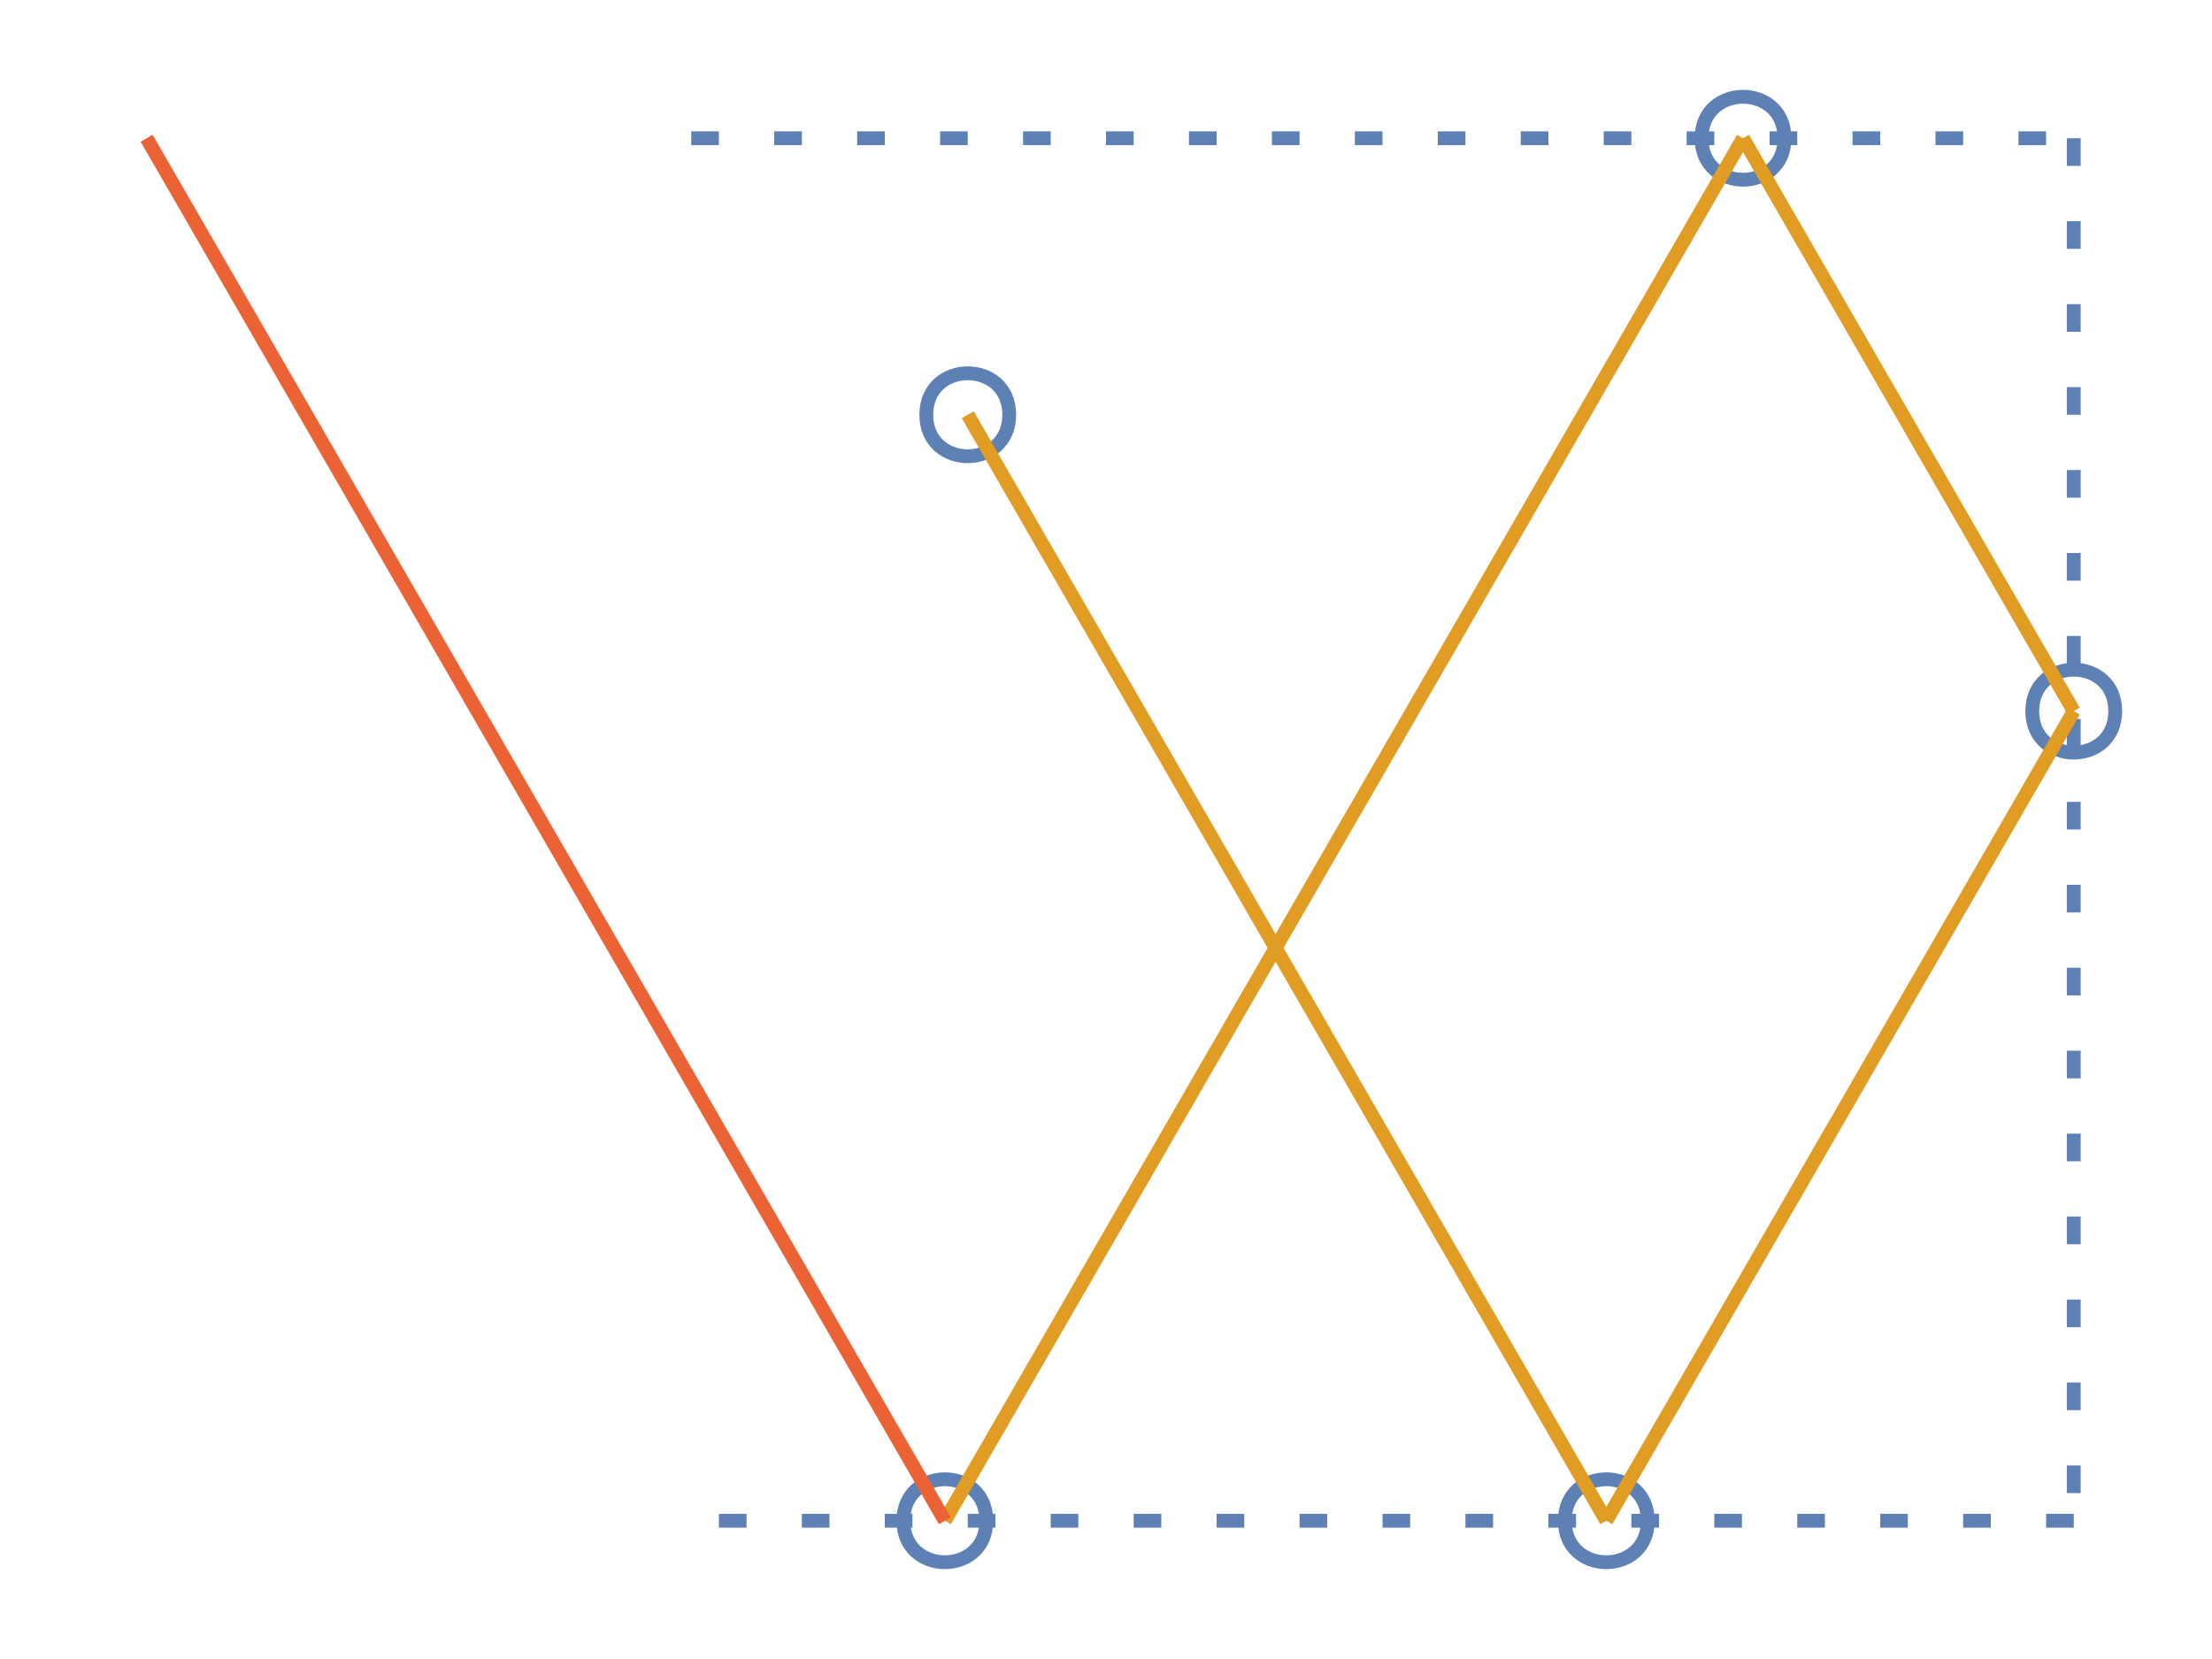
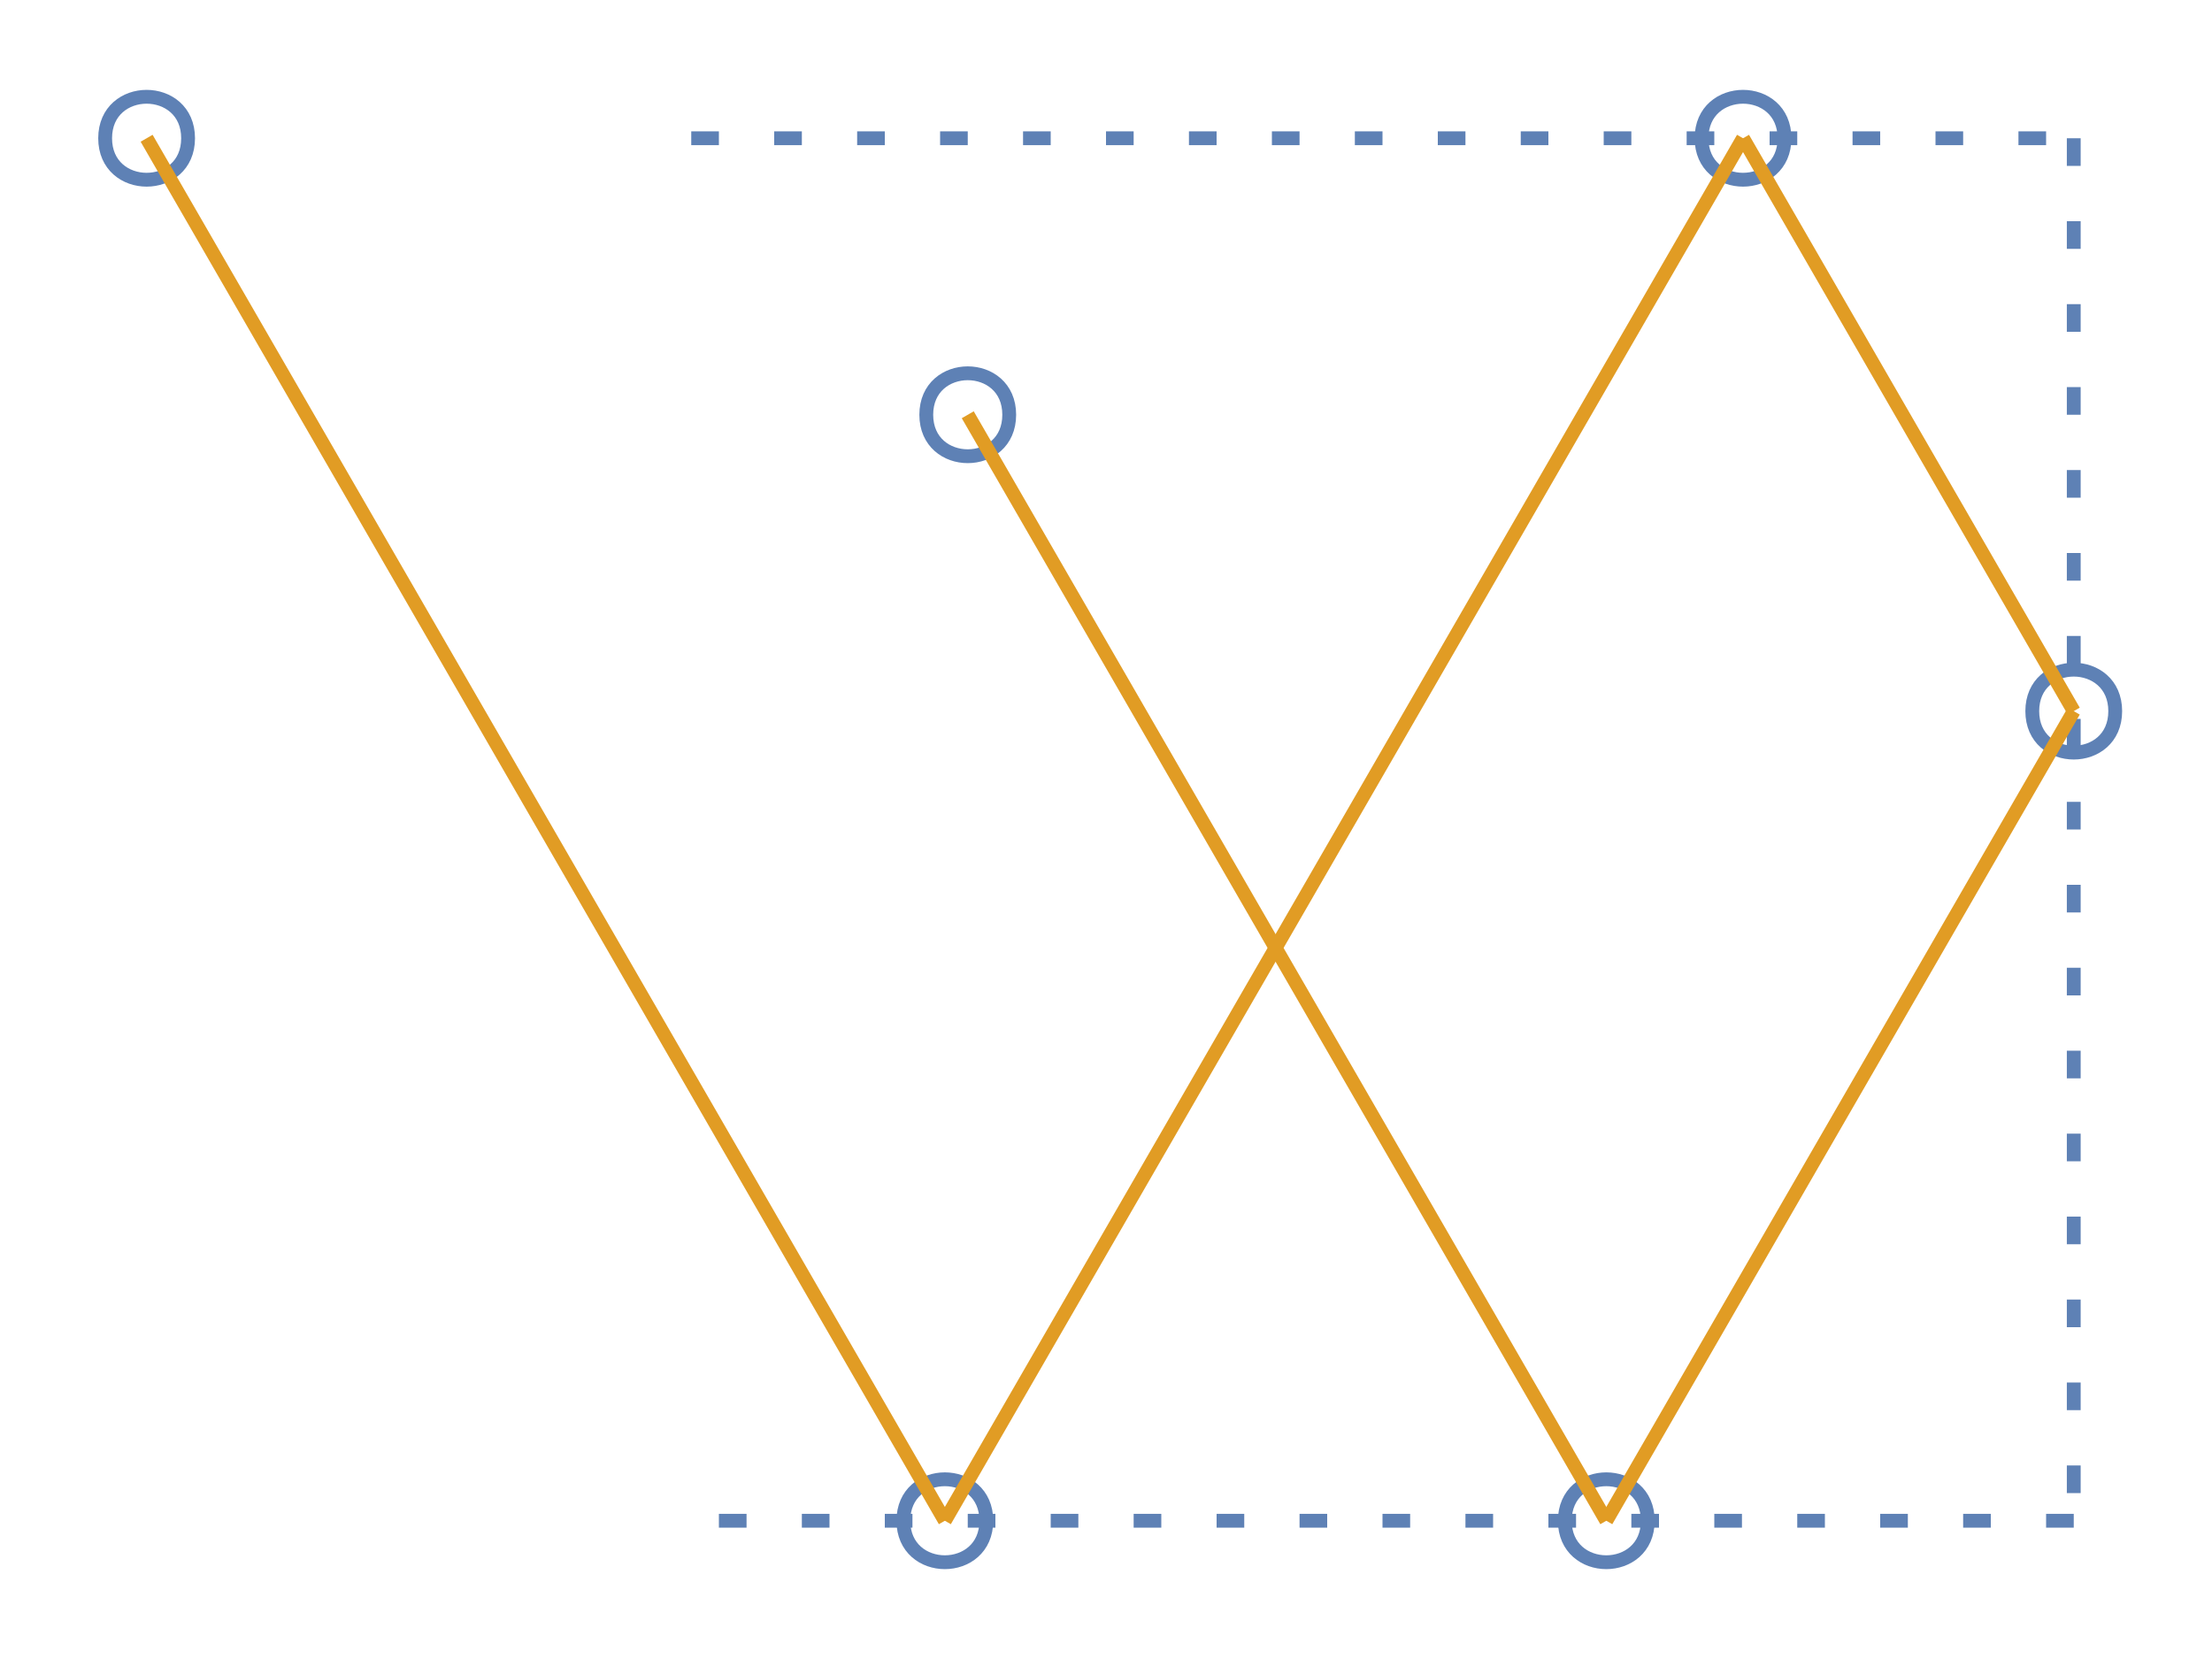
<svg xmlns="http://www.w3.org/2000/svg" width="160pt" height="120pt" viewBox="0 0 160 120" version="1.1">
-   <g id="surface27">
+   <g id="surface57">
    <path style="fill:none;stroke-width:1;stroke-linecap:butt;stroke-linejoin:miter;stroke:rgb(36.842%,50.678%,70.98%);stroke-opacity:1;stroke-dasharray:2,4;stroke-miterlimit:10;" d="M 0 0 L 100 0 " transform="matrix(1,0,0,1,50,10)" />
    <path style="fill:none;stroke-width:1;stroke-linecap:butt;stroke-linejoin:miter;stroke:rgb(36.842%,50.678%,70.98%);stroke-opacity:1;stroke-dasharray:2,4;stroke-miterlimit:10;" d="M 100 0 L 100 100 " transform="matrix(1,0,0,1,50,10)" />
    <path style="fill:none;stroke-width:1;stroke-linecap:butt;stroke-linejoin:miter;stroke:rgb(36.842%,50.678%,70.98%);stroke-opacity:1;stroke-dasharray:2,4;stroke-miterlimit:10;" d="M 100 100 L 0 100 " transform="matrix(1,0,0,1,50,10)" />
    <path style="fill:none;stroke-width:1;stroke-linecap:butt;stroke-linejoin:miter;stroke:rgb(36.842%,50.678%,70.98%);stroke-opacity:1;stroke-miterlimit:10;" d="M 23 20 C 23 24 17 24 17 20 C 17 16 23 16 23 20 " transform="matrix(1,0,0,1,50,10)" />
    <path style="fill:none;stroke-width:1;stroke-linecap:butt;stroke-linejoin:miter;stroke:rgb(36.842%,50.678%,70.98%);stroke-opacity:1;stroke-miterlimit:10;" d="M 69.188 100 C 69.188 104 63.188 104 63.188 100 C 63.188 96 69.188 96 69.188 100 " transform="matrix(1,0,0,1,50,10)" />
    <path style="fill:none;stroke-width:1;stroke-linecap:butt;stroke-linejoin:miter;stroke:rgb(36.842%,50.678%,70.98%);stroke-opacity:1;stroke-miterlimit:10;" d="M 103 41.438 C 103 45.438 97 45.438 97 41.438 C 97 37.438 103 37.438 103 41.438 " transform="matrix(1,0,0,1,50,10)" />
    <path style="fill:none;stroke-width:1;stroke-linecap:butt;stroke-linejoin:miter;stroke:rgb(36.842%,50.678%,70.98%);stroke-opacity:1;stroke-miterlimit:10;" d="M 79.078 0 C 79.078 4 73.078 4 73.078 0 C 73.078 -4 79.078 -4 79.078 0 " transform="matrix(1,0,0,1,50,10)" />
    <path style="fill:none;stroke-width:1;stroke-linecap:butt;stroke-linejoin:miter;stroke:rgb(36.842%,50.678%,70.98%);stroke-opacity:1;stroke-miterlimit:10;" d="M 21.344 100 C 21.344 104 15.344 104 15.344 100 C 15.344 96 21.344 96 21.344 100 " transform="matrix(1,0,0,1,50,10)" />
+     <path style="fill:none;stroke-width:1;stroke-linecap:butt;stroke-linejoin:miter;stroke:rgb(36.842%,50.678%,70.98%);stroke-opacity:1;stroke-miterlimit:10;" d="M -36.395 0 C -36.395 4 -42.395 4 -42.395 0 C -42.395 -4 -36.395 -4 -36.395 0 " transform="matrix(1,0,0,1,50,10)" />
    <path style="fill:none;stroke-width:1;stroke-linecap:butt;stroke-linejoin:miter;stroke:rgb(88.072%,61.104%,14.205%);stroke-opacity:1;stroke-miterlimit:10;" d="M 20 20 L 66.188 100 " transform="matrix(1,0,0,1,50,10)" />
    <path style="fill:none;stroke-width:1;stroke-linecap:butt;stroke-linejoin:miter;stroke:rgb(88.072%,61.104%,14.205%);stroke-opacity:1;stroke-miterlimit:10;" d="M 66.188 100 L 100 41.438 " transform="matrix(1,0,0,1,50,10)" />
    <path style="fill:none;stroke-width:1;stroke-linecap:butt;stroke-linejoin:miter;stroke:rgb(88.072%,61.104%,14.205%);stroke-opacity:1;stroke-miterlimit:10;" d="M 100 41.438 L 76.078 0 " transform="matrix(1,0,0,1,50,10)" />
    <path style="fill:none;stroke-width:1;stroke-linecap:butt;stroke-linejoin:miter;stroke:rgb(88.072%,61.104%,14.205%);stroke-opacity:1;stroke-miterlimit:10;" d="M 76.078 0 L 18.344 100 " transform="matrix(1,0,0,1,50,10)" />
-     <path style="fill:none;stroke-width:1;stroke-linecap:butt;stroke-linejoin:miter;stroke:rgb(92.253%,38.563%,20.918%);stroke-opacity:1;stroke-miterlimit:10;" d="M 18.344 100 L -39.395 0 " transform="matrix(1,0,0,1,50,10)" />
+     <path style="fill:none;stroke-width:1;stroke-linecap:butt;stroke-linejoin:miter;stroke:rgb(88.072%,61.104%,14.205%);stroke-opacity:1;stroke-miterlimit:10;" d="M 18.344 100 L -39.395 0 " transform="matrix(1,0,0,1,50,10)" />
  </g>
</svg>
